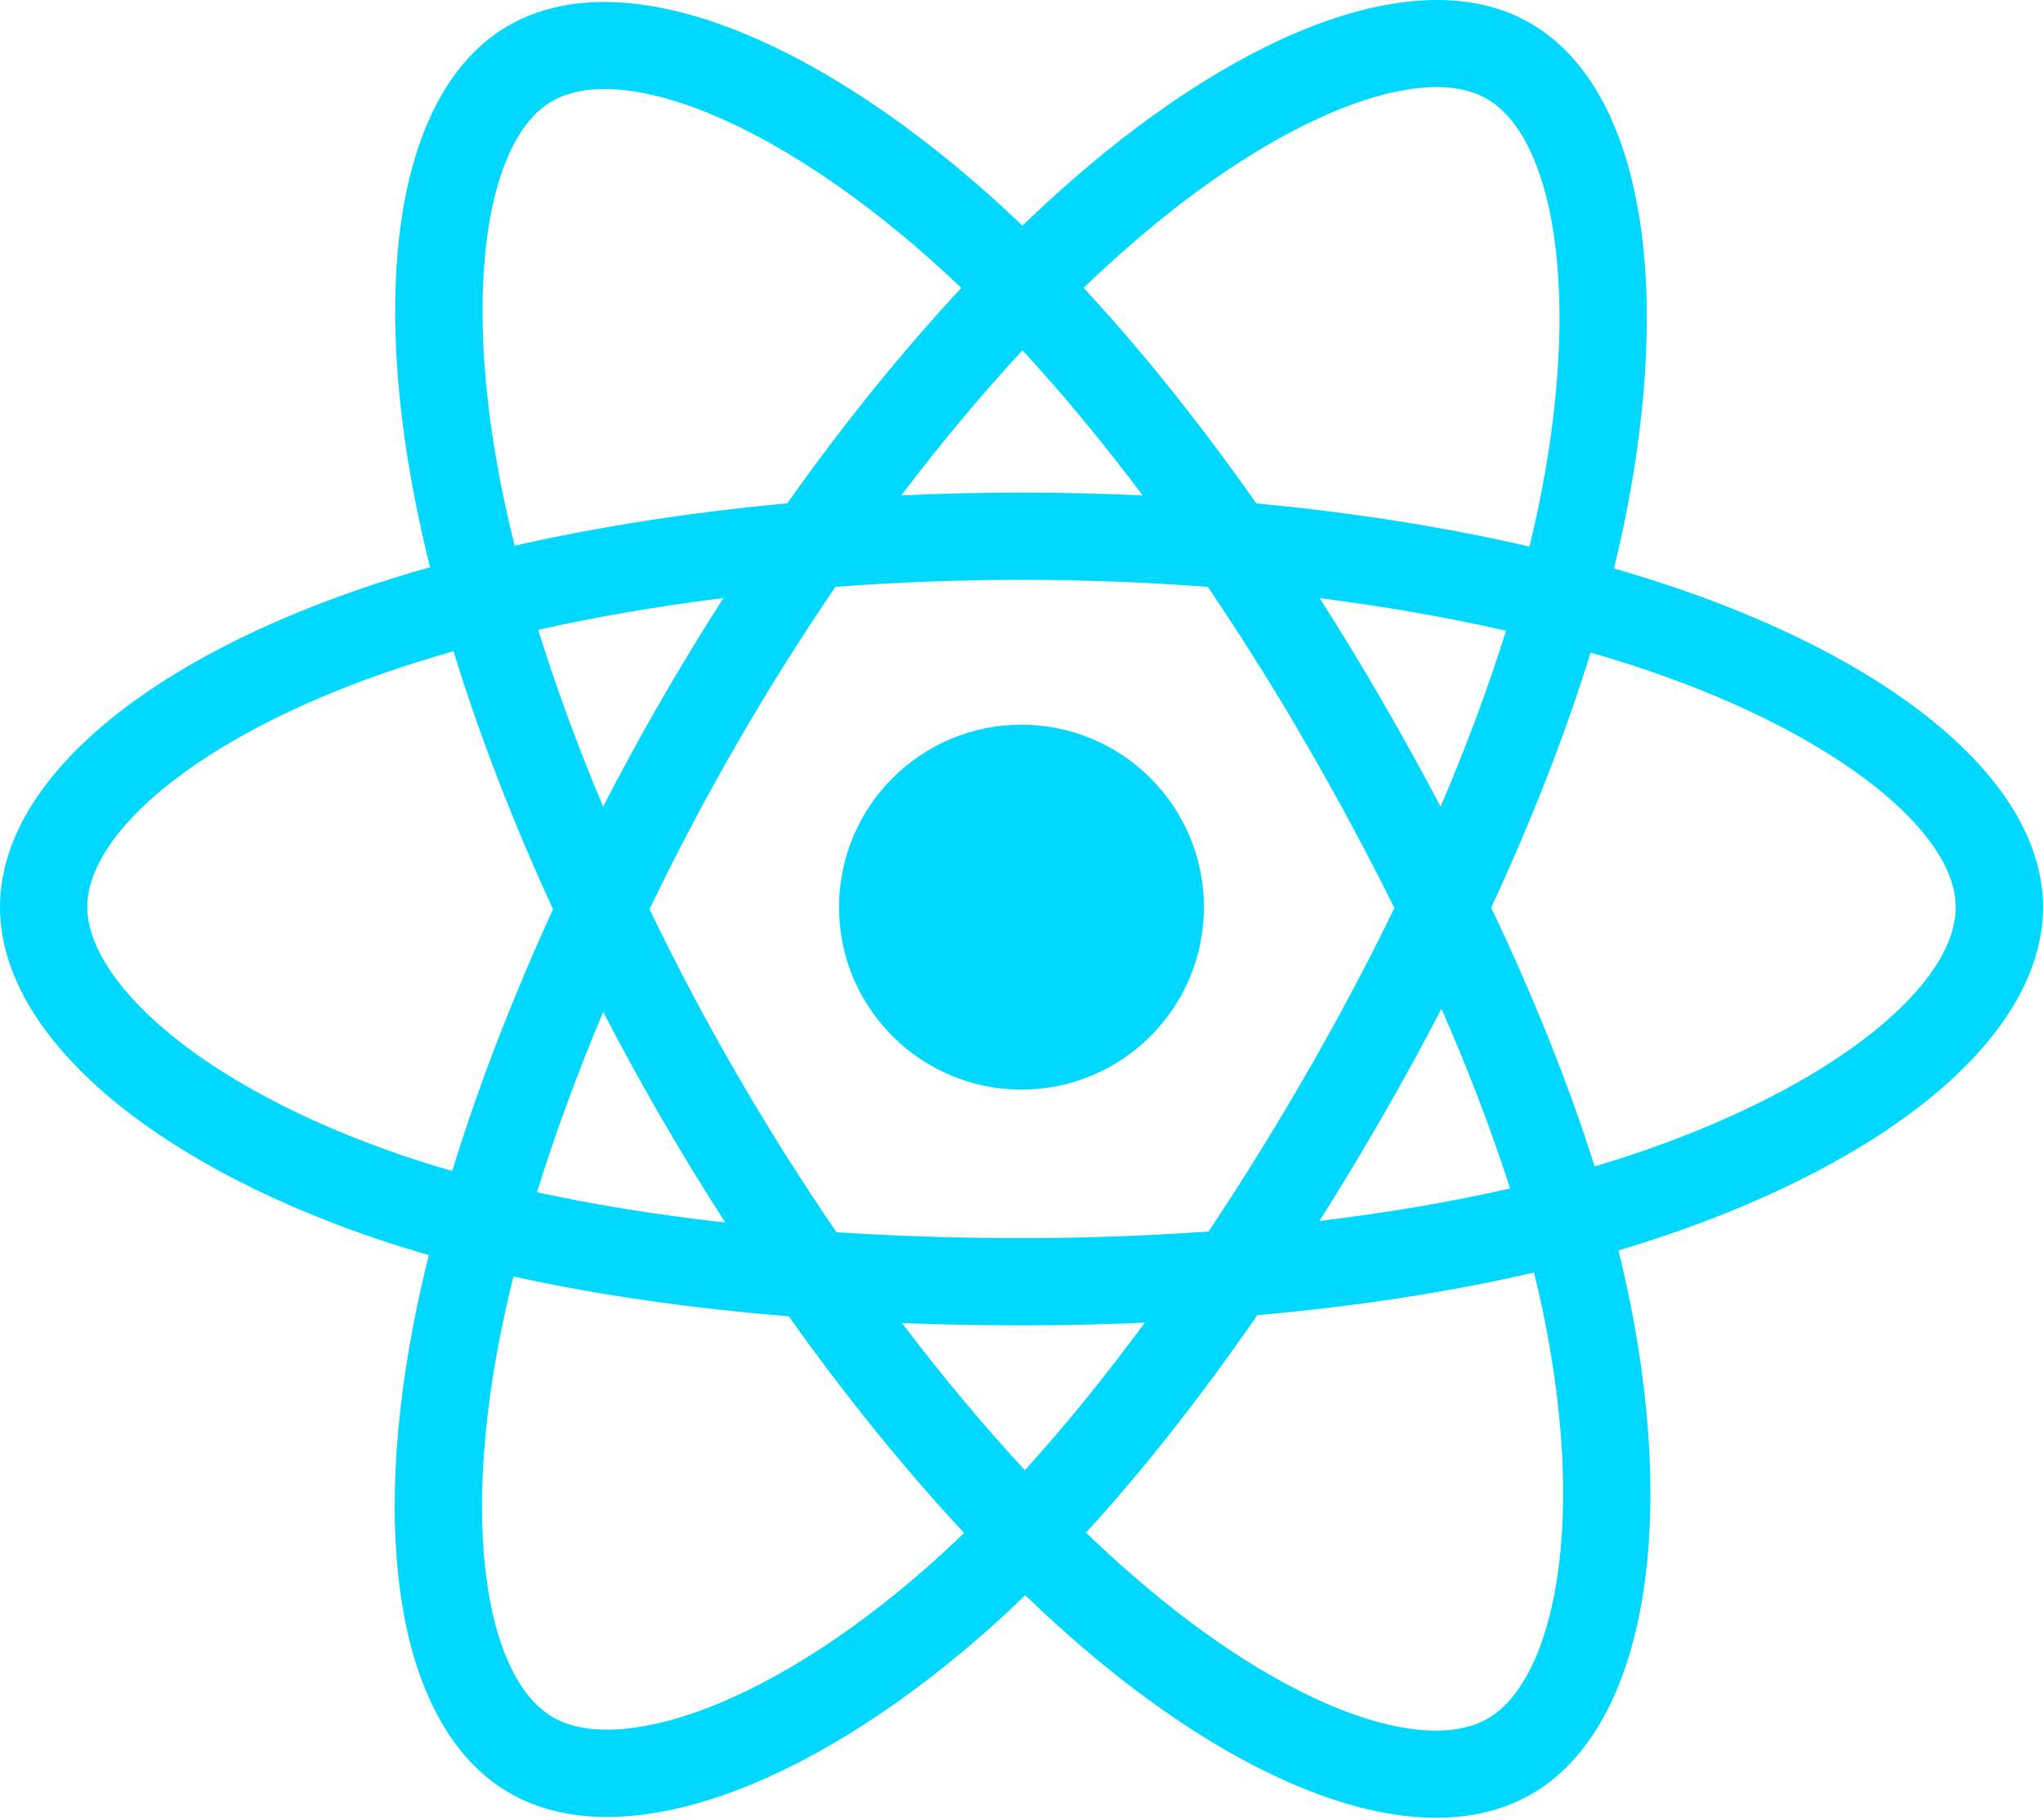
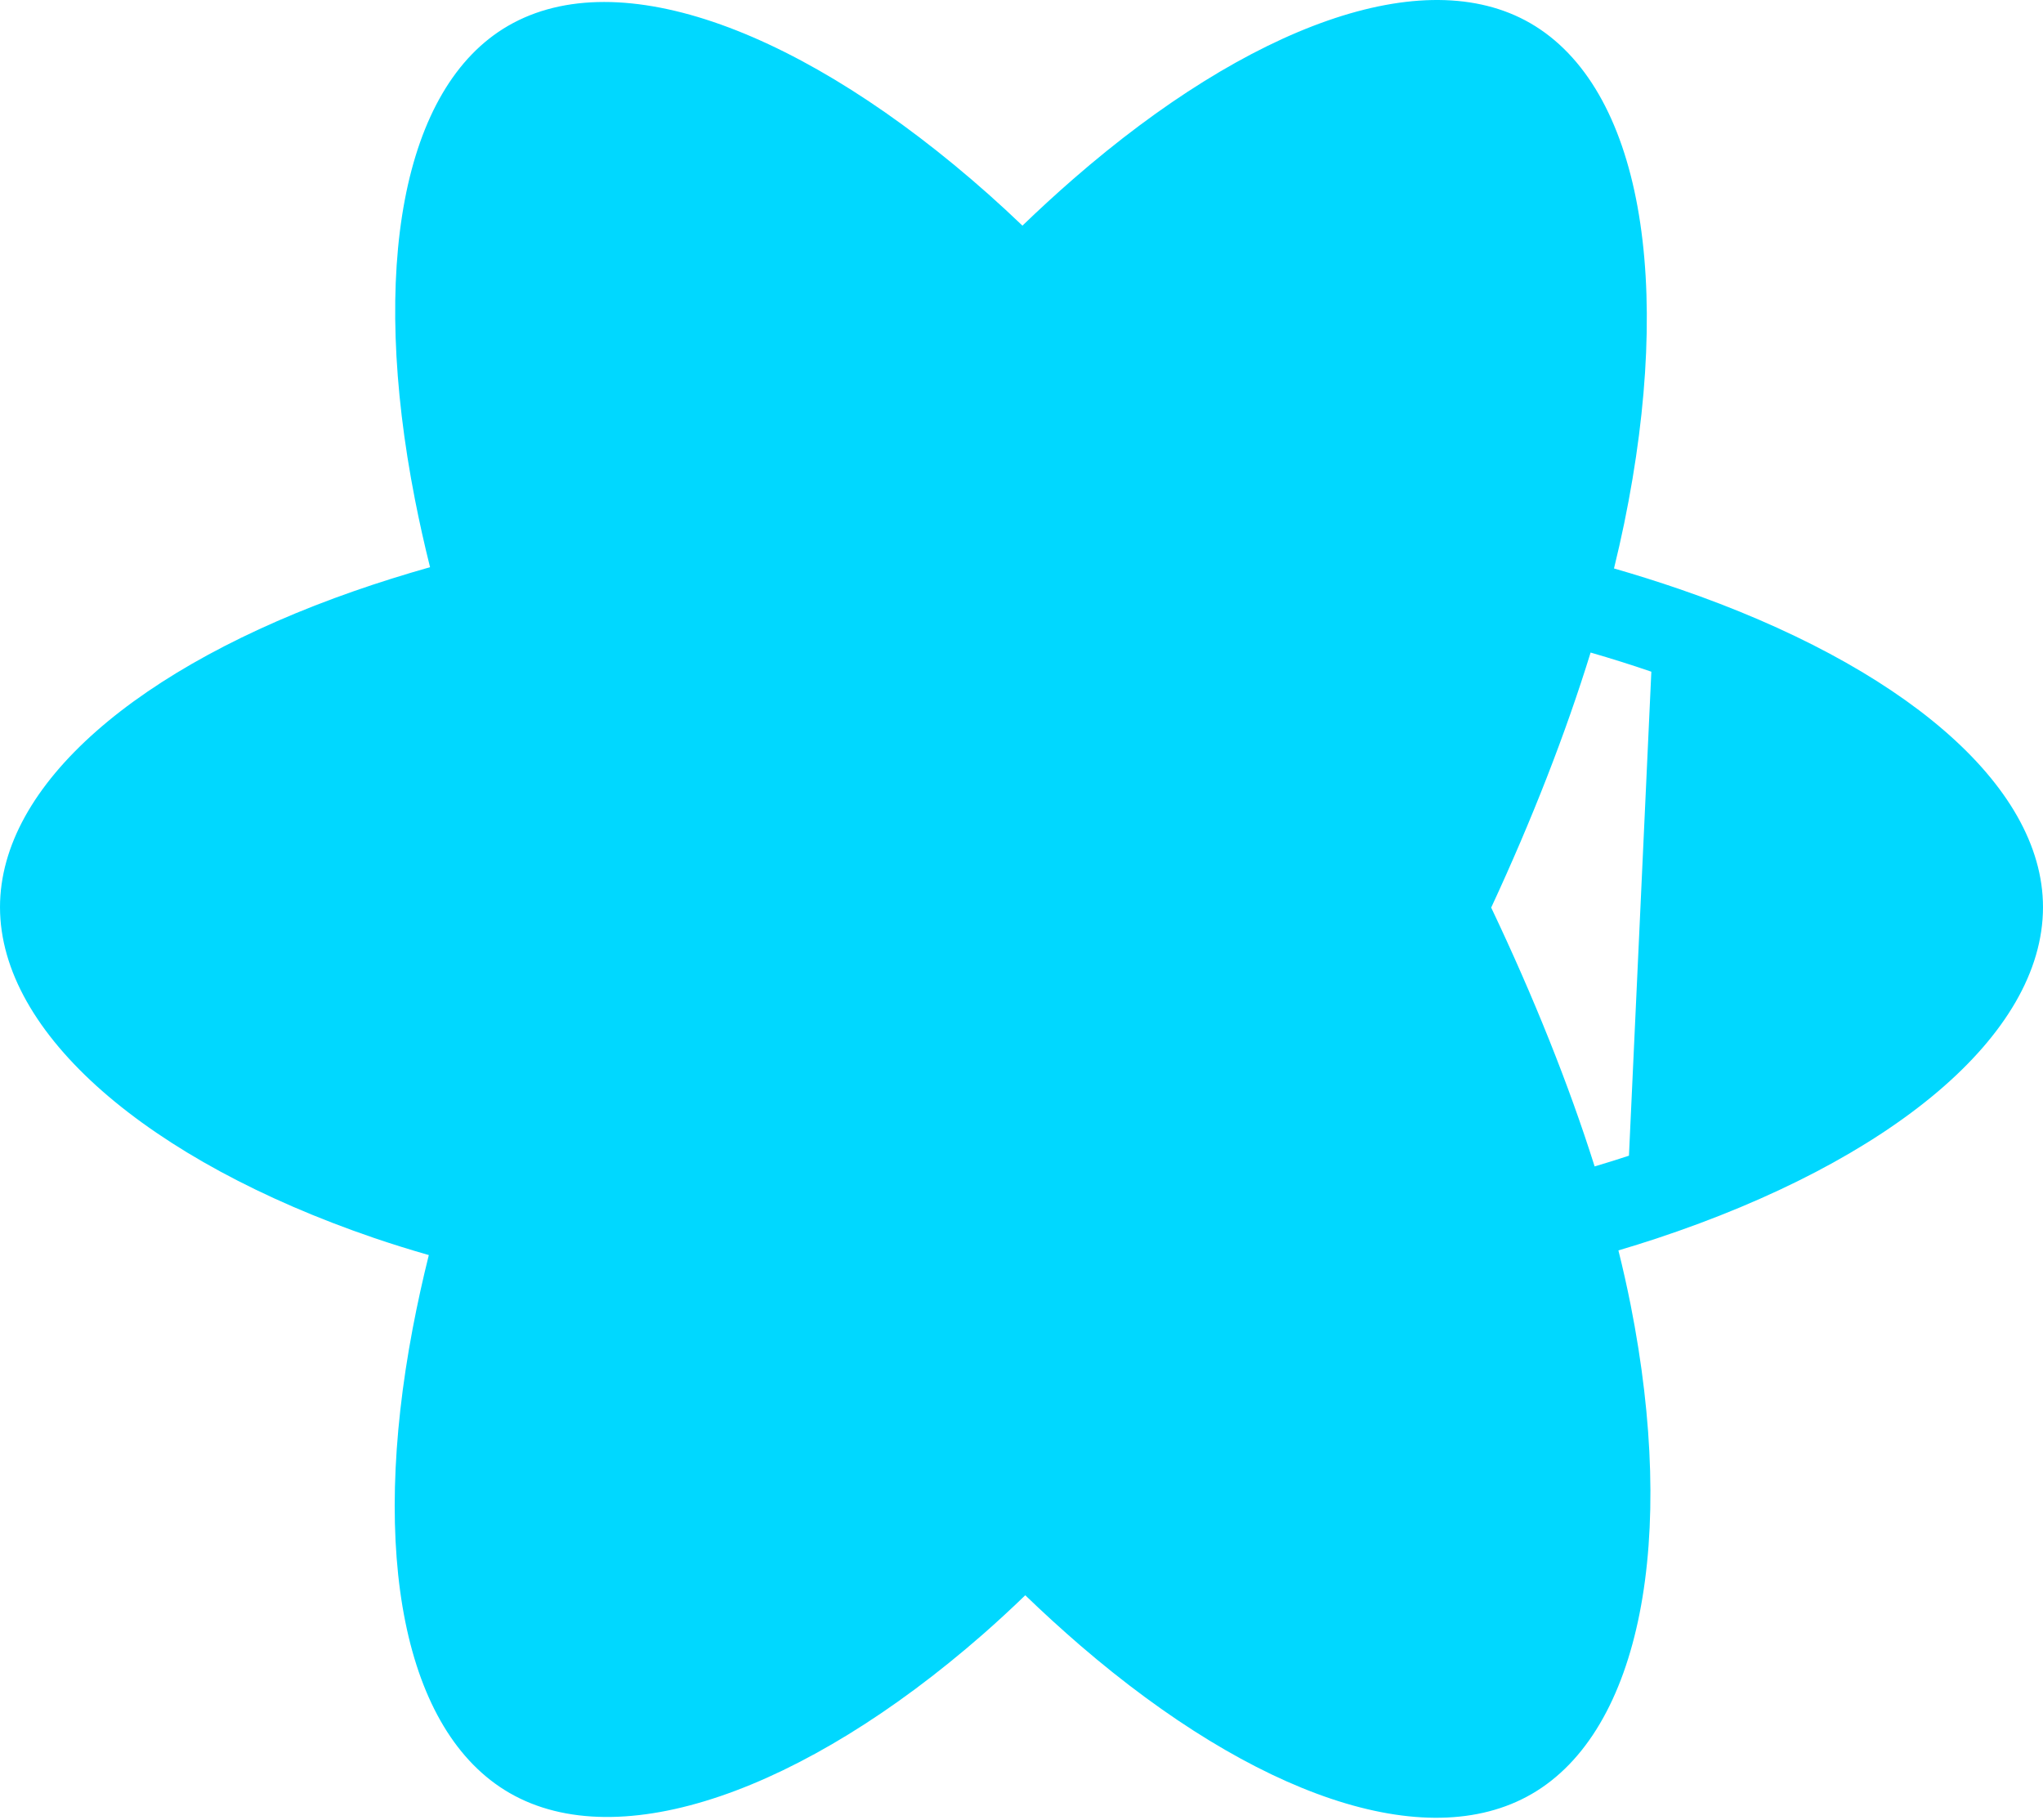
<svg xmlns="http://www.w3.org/2000/svg" aria-hidden="true" role="img" class="iconify iconify--logos" width="35.93" height="32" preserveAspectRatio="xMidYMid meet" viewBox="0 0 256 228">
-   <path fill="#00D8FF" d="M210.483 73.824a171.49 171.49 0 0 0-8.24-2.597c.465-1.9.893-3.777 1.273-5.621c6.238-30.281 2.16-54.676-11.769-62.708c-13.355-7.7-35.196.329-57.254 19.526a171.23 171.23 0 0 0-6.375 5.848a155.866 155.866 0 0 0-4.241-3.917C100.759 3.829 77.587-4.822 63.673 3.233C50.33 10.957 46.379 33.89 51.995 62.588a170.974 170.974 0 0 0 1.892 8.48c-3.28.932-6.445 1.924-9.474 2.98C17.309 83.498 0 98.307 0 113.668c0 15.865 18.582 31.778 46.812 41.427a145.52 145.52 0 0 0 6.921 2.165a167.467 167.467 0 0 0-2.01 9.138c-5.354 28.2-1.173 50.591 12.134 58.266c13.744 7.926 36.812-.22 59.273-19.855a145.567 145.567 0 0 0 5.342-4.923a168.064 168.064 0 0 0 6.92 6.314c21.758 18.722 43.246 26.282 56.54 18.586c13.731-7.949 18.194-32.003 12.4-61.268a145.016 145.016 0 0 0-1.535-6.842c1.62-.48 3.21-.974 4.76-1.488c29.348-9.723 48.443-25.443 48.443-41.52c0-15.417-17.868-30.326-45.517-39.844Zm-6.365 70.984c-1.4.463-2.836.91-4.3 1.345c-3.24-10.257-7.612-21.163-12.963-32.432c5.106-11 9.31-21.767 12.459-31.957c2.619.758 5.16 1.557 7.61 2.4c23.69 8.156 38.14 20.213 38.14 29.504c0 9.896-15.606 22.743-40.946 31.14Zm-10.514 20.834c2.562 12.94 2.927 24.64 1.23 33.787c-1.524 8.219-4.59 13.698-8.382 15.893c-8.067 4.67-25.32-1.4-43.927-17.412a156.726 156.726 0 0 1-6.437-5.87c7.214-7.889 14.423-17.06 21.459-27.246c12.376-1.098 24.068-2.894 34.671-5.345a134.17 134.17 0 0 1 1.386 6.193ZM87.276 214.515c-7.882 2.783-14.16 2.863-17.955.675c-8.075-4.657-11.432-22.636-6.853-46.752a156.923 156.923 0 0 1 1.869-8.499c10.486 2.32 22.093 3.988 34.498 4.994c7.084 9.967 14.501 19.128 21.976 27.15a134.668 134.668 0 0 1-4.877 4.492c-9.933 8.682-19.886 14.842-28.658 17.94ZM50.35 144.747c-12.483-4.267-22.792-9.812-29.858-15.863c-6.35-5.437-9.555-10.836-9.555-15.216c0-9.322 13.897-21.212 37.076-29.293c2.813-.98 5.757-1.905 8.812-2.773c3.204 10.42 7.406 21.315 12.477 32.332c-5.137 11.18-9.399 22.249-12.634 32.792a134.718 134.718 0 0 1-6.318-1.979Zm12.378-84.26c-4.811-24.587-1.616-43.134 6.425-47.789c8.564-4.958 27.502 2.111 47.463 19.835a144.318 144.318 0 0 1 3.841 3.545c-7.438 7.987-14.787 17.08-21.808 26.988c-12.04 1.116-23.565 2.908-34.161 5.309a160.342 160.342 0 0 1-1.76-7.887Zm110.427 27.268a347.8 347.8 0 0 0-7.785-12.803c8.168 1.033 15.994 2.404 23.343 4.08c-2.206 7.072-4.956 14.465-8.193 22.045a381.151 381.151 0 0 0-7.365-13.322Zm-45.032-43.861c5.044 5.465 10.096 11.566 15.065 18.186a322.04 322.04 0 0 0-30.257-.006c4.974-6.559 10.069-12.652 15.192-18.18ZM82.802 87.83a323.167 323.167 0 0 0-7.227 13.238c-3.184-7.553-5.909-14.98-8.134-22.152c7.304-1.634 15.093-2.97 23.209-3.984a321.524 321.524 0 0 0-7.848 12.897Zm8.081 65.352c-8.385-.936-16.291-2.203-23.593-3.793c2.26-7.3 5.045-14.885 8.298-22.6a321.187 321.187 0 0 0 7.257 13.246c2.594 4.48 5.28 8.868 8.038 13.147Zm37.542 31.03c-5.184-5.592-10.354-11.779-15.403-18.433c4.902.192 9.899.29 14.978.29c5.218 0 10.376-.117 15.453-.343c-4.985 6.774-10.018 12.97-15.028 18.486Zm52.198-57.817c3.422 7.8 6.306 15.345 8.596 22.52c-7.422 1.694-15.436 3.058-23.88 4.071a382.417 382.417 0 0 0 7.859-13.026a347.403 347.403 0 0 0 7.425-13.565Zm-16.898 8.101a358.557 358.557 0 0 1-12.281 19.815a329.4 329.4 0 0 1-23.444.823c-7.967 0-15.716-.248-23.178-.732a310.202 310.202 0 0 1-12.513-19.846h.001a307.41 307.41 0 0 1-10.923-20.627a310.278 310.278 0 0 1 10.89-20.637l-.001.001a307.318 307.318 0 0 1 12.413-19.761c7.613-.576 15.42-.876 23.31-.876H128c7.926 0 15.743.303 23.354.883a329.357 329.357 0 0 1 12.335 19.695a358.489 358.489 0 0 1 11.036 20.54a329.472 329.472 0 0 1-11 20.722Zm22.56-122.124c8.572 4.944 11.906 24.881 6.52 51.026c-.344 1.668-.73 3.367-1.15 5.09c-10.622-2.452-22.155-4.275-34.23-5.408c-7.034-10.017-14.323-19.124-21.64-27.008a160.789 160.789 0 0 1 5.888-5.4c18.9-16.447 36.564-22.941 44.612-18.3ZM128 90.808c12.625 0 22.86 10.235 22.86 22.86s-10.235 22.86-22.86 22.86s-22.86-10.235-22.86-22.86s10.235-22.86 22.86-22.86Z" />
+   <path fill="#00D8FF" d="M210.483 73.824a171.49 171.49 0 0 0-8.24-2.597c.465-1.9.893-3.777 1.273-5.621c6.238-30.281 2.16-54.676-11.769-62.708c-13.355-7.7-35.196.329-57.254 19.526a171.23 171.23 0 0 0-6.375 5.848a155.866 155.866 0 0 0-4.241-3.917C100.759 3.829 77.587-4.822 63.673 3.233C50.33 10.957 46.379 33.89 51.995 62.588a170.974 170.974 0 0 0 1.892 8.48c-3.28.932-6.445 1.924-9.474 2.98C17.309 83.498 0 98.307 0 113.668c0 15.865 18.582 31.778 46.812 41.427a145.52 145.52 0 0 0 6.921 2.165a167.467 167.467 0 0 0-2.01 9.138c-5.354 28.2-1.173 50.591 12.134 58.266c13.744 7.926 36.812-.22 59.273-19.855a145.567 145.567 0 0 0 5.342-4.923a168.064 168.064 0 0 0 6.92 6.314c21.758 18.722 43.246 26.282 56.54 18.586c13.731-7.949 18.194-32.003 12.4-61.268a145.016 145.016 0 0 0-1.535-6.842c1.62-.48 3.21-.974 4.76-1.488c29.348-9.723 48.443-25.443 48.443-41.52c0-15.417-17.868-30.326-45.517-39.844Zm-6.365 70.984c-1.4.463-2.836.91-4.3 1.345c-3.24-10.257-7.612-21.163-12.963-32.432c5.106-11 9.31-21.767 12.459-31.957c2.619.758 5.16 1.557 7.61 2.4c23.69 ⁠8.456 38.14 20.213 38.14 29.504c0 9.896-15.606 22.743-40.946 31.14Zm-10.514 20.834c2.562 12.94 2.927 24.64 1.23 33.787c-1.524 8.219-4.59 13.698-8.382 15.893c-8.067 4.67-25.32-1.4-43.927-17.412a156.726 156.726 0 0 1-6.437-5.87c7.214-7.889 14.423-17.06 21.459-27.246c12.376-1.098 24.068-2.894 34.671-5.345a134.17 134.17 0 0 1 1.386 6.193ZM87.276 214.515c-7.882 2.783-14.16 2.863-17.955.675c-8.075-4.657-11.432-22.636-6.853-46.752a156.923 156.923 0 0 1 1.869-8.499c10.486 2.32 22.093 3.988 34.498 4.994c7.084 9.967 14.501 19.128 21.976 27.15a134.668 134.668 0 0 1-4.877 4.492c-9.933 8.682-19.886 14.842-28.658 17.94ZM50.35 144.747c-12.483-4.267-22.792-9.812-29.858-15.863c-6.35-5.437-9.555-10.836-9.555-15.216c0-9.322 13.897-21.212 37.076-29.293c2.813-.98 5.757-1.905 8.812-2.773c3.204 10.42 7.406 21.315 12.477 32.332c-5.137 11.18-9.399 22.249-12.634 32.792a134.718 134.718 0 0 1-6.318-1.979Zm12.378-84.26c-4.811-24.587-1.616-43.134 6.425-47.789c8.564-4.958 27.502 2.111 47.463 19.835a144.318 144.318 0 0 1 3.841 3.545c-7.438 7.987-14.787 17.08-21.808 26.988c-12.04 1.116-23.565 2.908-34.161 5.309a160.342 160.342 0 0 1-1.76-7.887Zm110.427 27.268a347.8 347.8 0 0 0-7.785-12.803c8.168 1.033 15.994 2.404 23.343 4.08c-2.206 7.072-4.956 14.465-8.193 22.045a381.151 381.151 0 0 0-7.365-13.322Zm-45.032-43.861c5.044 5.465 10.096 11.566 15.065 18.186a322.04 322.04 0 0 0-30.257-.006c4.974-6.559 10.069-12.652 15.192-18.18ZM82.802 87.83a323.167 323.167 0 0 0-7.227 13.238c-3.184-7.553-5.909-14.98-8.134-22.152c7.304-1.634 15.093-2.97 23.209-3.984a321.524 321.524 0 0 0-7.848 12.897Zm8.081 65.352c-8.385-.936-16.291-2.203-23.593-3.793c2.26-7.3 5.045-14.885 8.298-22.6a321.187 321.187 0 0 0 7.257 13.246c2.594 4.48 5.28 8.868 8.038 13.147Zm37.542 31.03c-5.184-5.592-10.354-11.779-15.403-18.433c4.902.192 9.899.29 14.978.29c5.218 0 10.376-.117 15.453-.343c-4.985 6.774-10.018 12.97-15.028 18.486Zm52.198-57.817c3.422 7.8 6.306 15.345 8.596 22.52c-7.422 1.694-15.436 3.058-23.88 4.071a382.417 382.417 0 0 0 7.859-13.026a347.403 347.403 0 0 0 7.425-13.565Zm-16.898 8.101a358.557 358.557 0 0 1-12.281 19.815a329.4 329.4 0 0 1-23.444.823c-7.967 0-15.716-.248-23.178-.732a310.202 310.202 0 0 1-12.513-19.846h.001a307.41 307.41 0 0 1-10.923-20.627a310.278 310.278 0 0 1 10.89-20.637l-.001.001a307.318 307.318 0 0 1 12.413-19.761c7.613-.576 15.42-.876 23.31-.876H128c7.926 0 15.743.303 23.354.883a329.357 329.357 0 0 1 12.335 19.695a358.489 358.489 0 0 1 11.036 20.54a329.472 329.472 0 0 1-11 20.722Zm22.56-122.124c8.572 4.944 11.906 24.881 6.52 51.026c-.344 1.668-.73 3.367-1.15 5.09c-10.622-2.452-22.155-4.275-34.23-5.408c-7.034-10.017-14.323-19.124-21.64-27.008a160.789 160.789 0 0 1 5.888-5.4c18.9-16.447 36.564-22.941 44.612-18.3ZM128 90.808c12.625 0 22.86 10.235 22.86 22.86s-10.235 22.86-22.86 22.86s-22.86-10.235-22.86-22.86s10.235-22.86 22.86-22.86Z" />
</svg>
